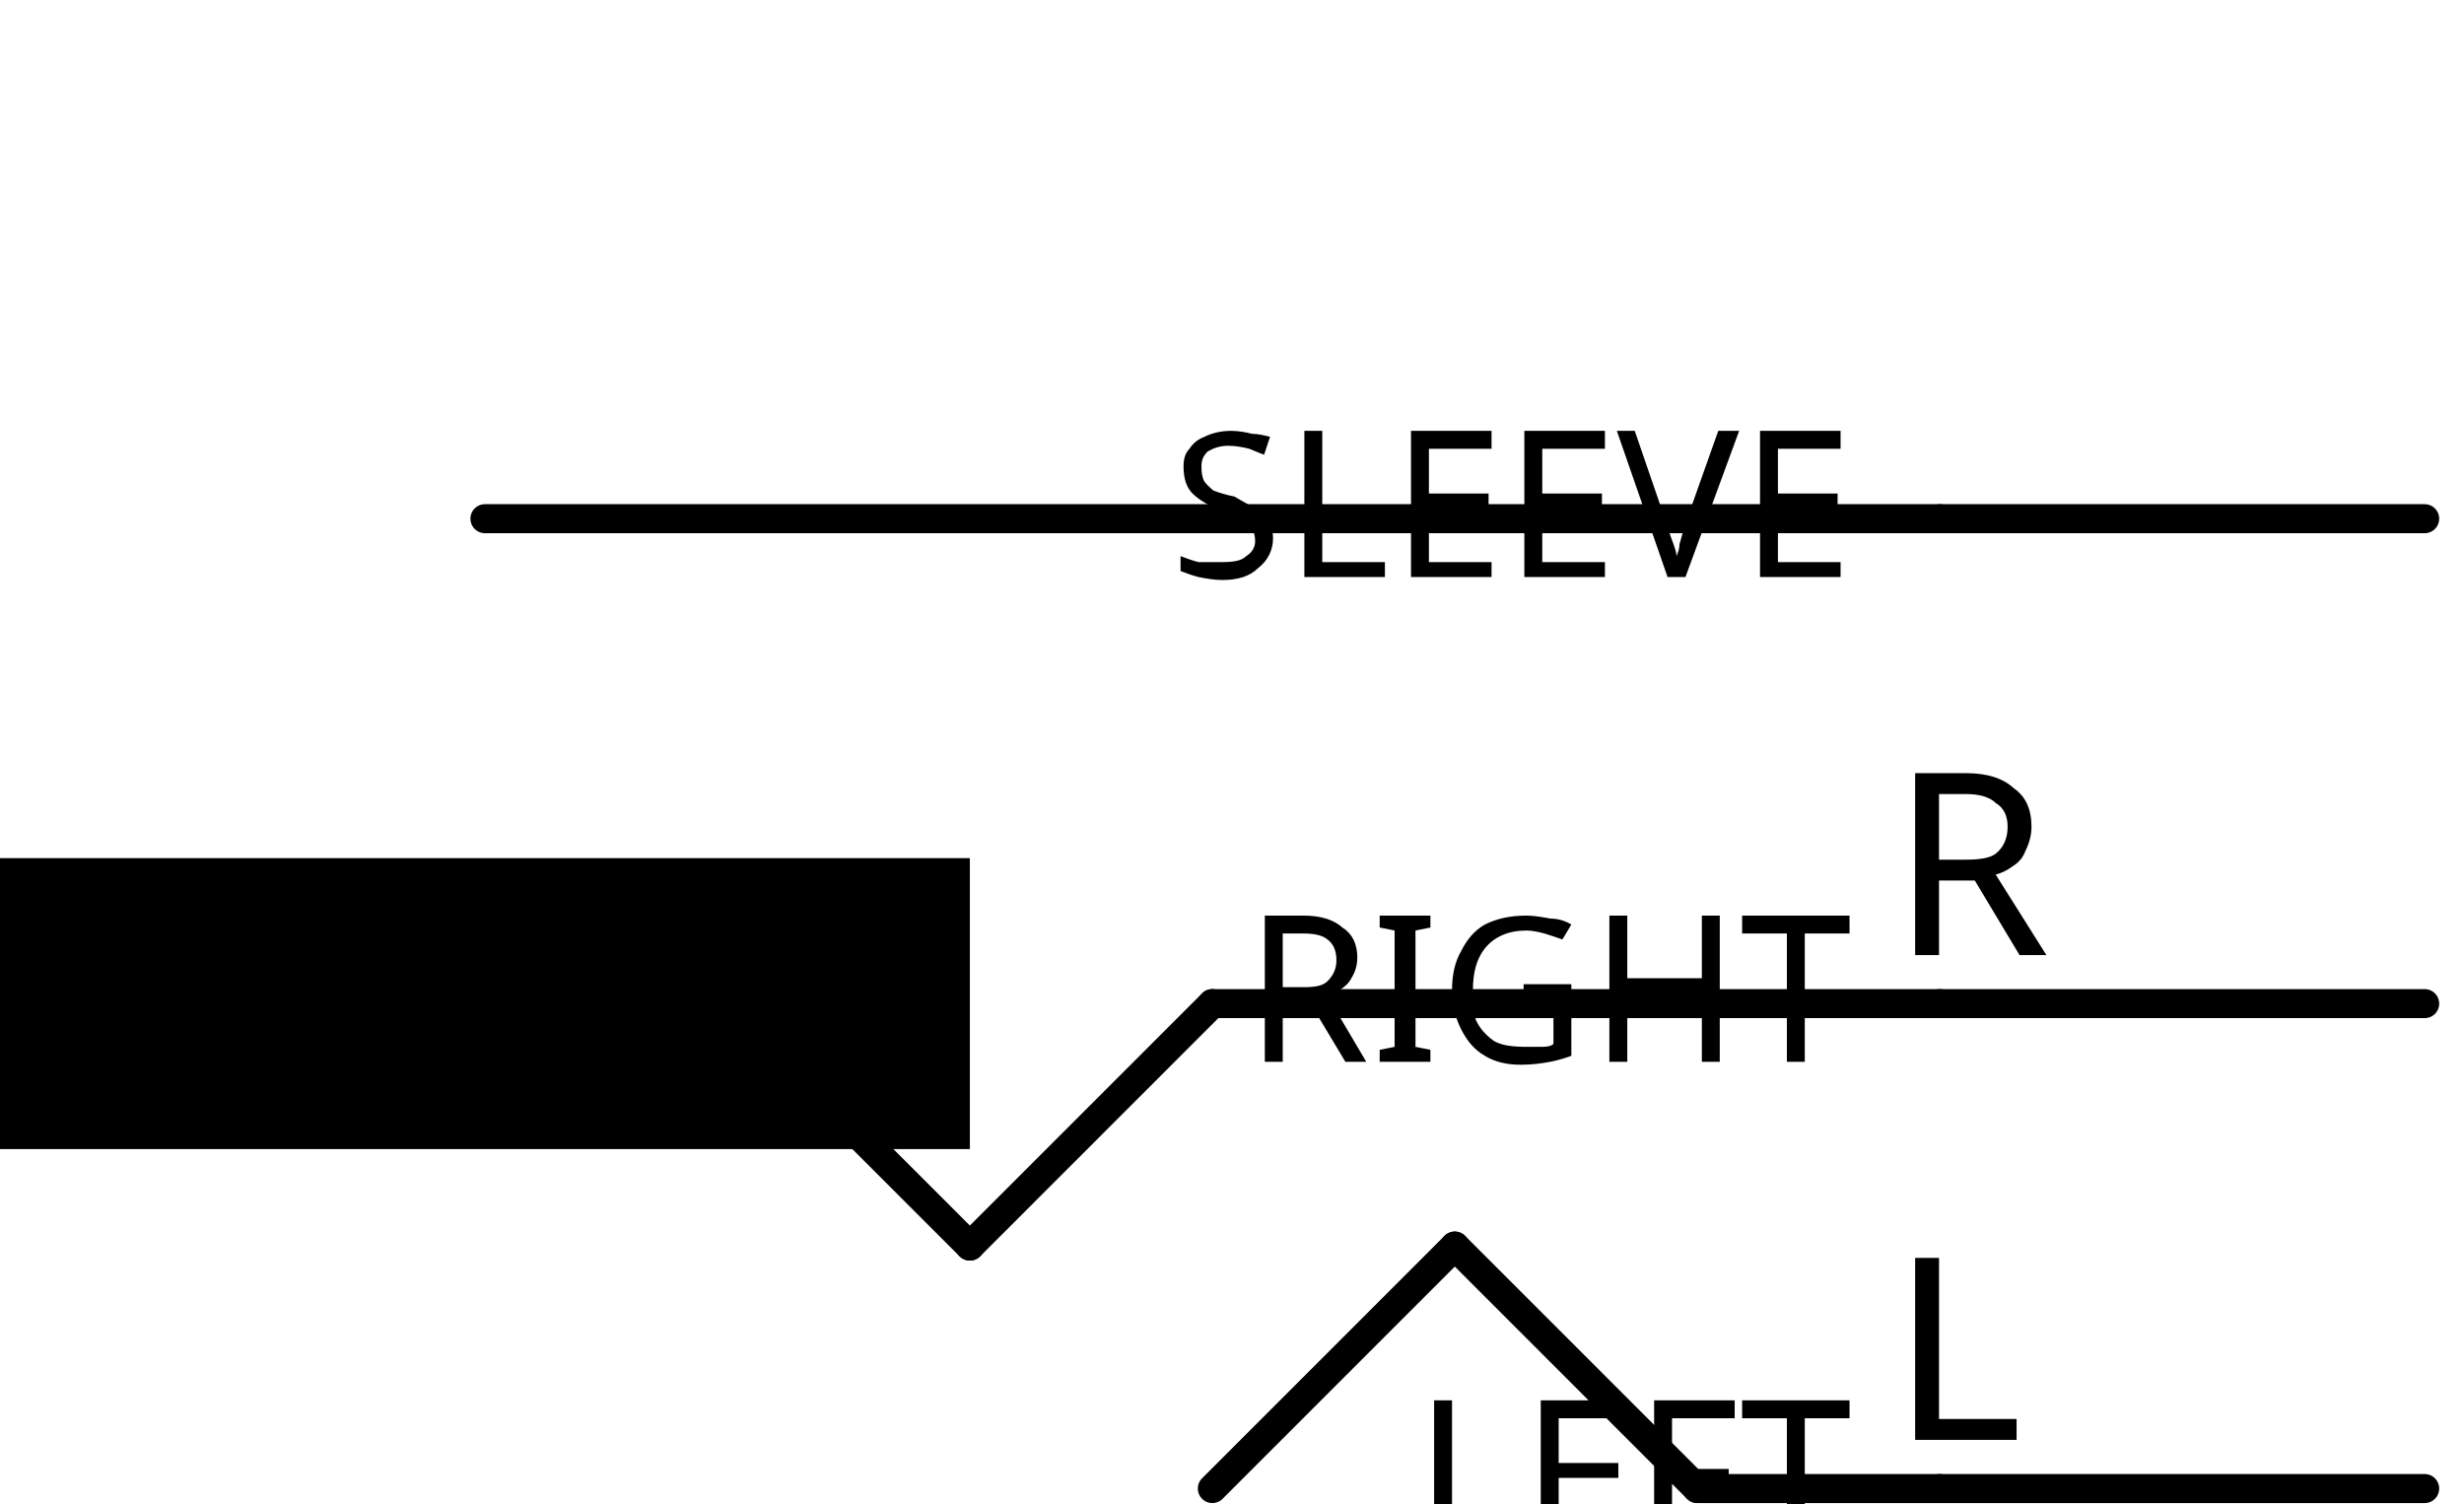
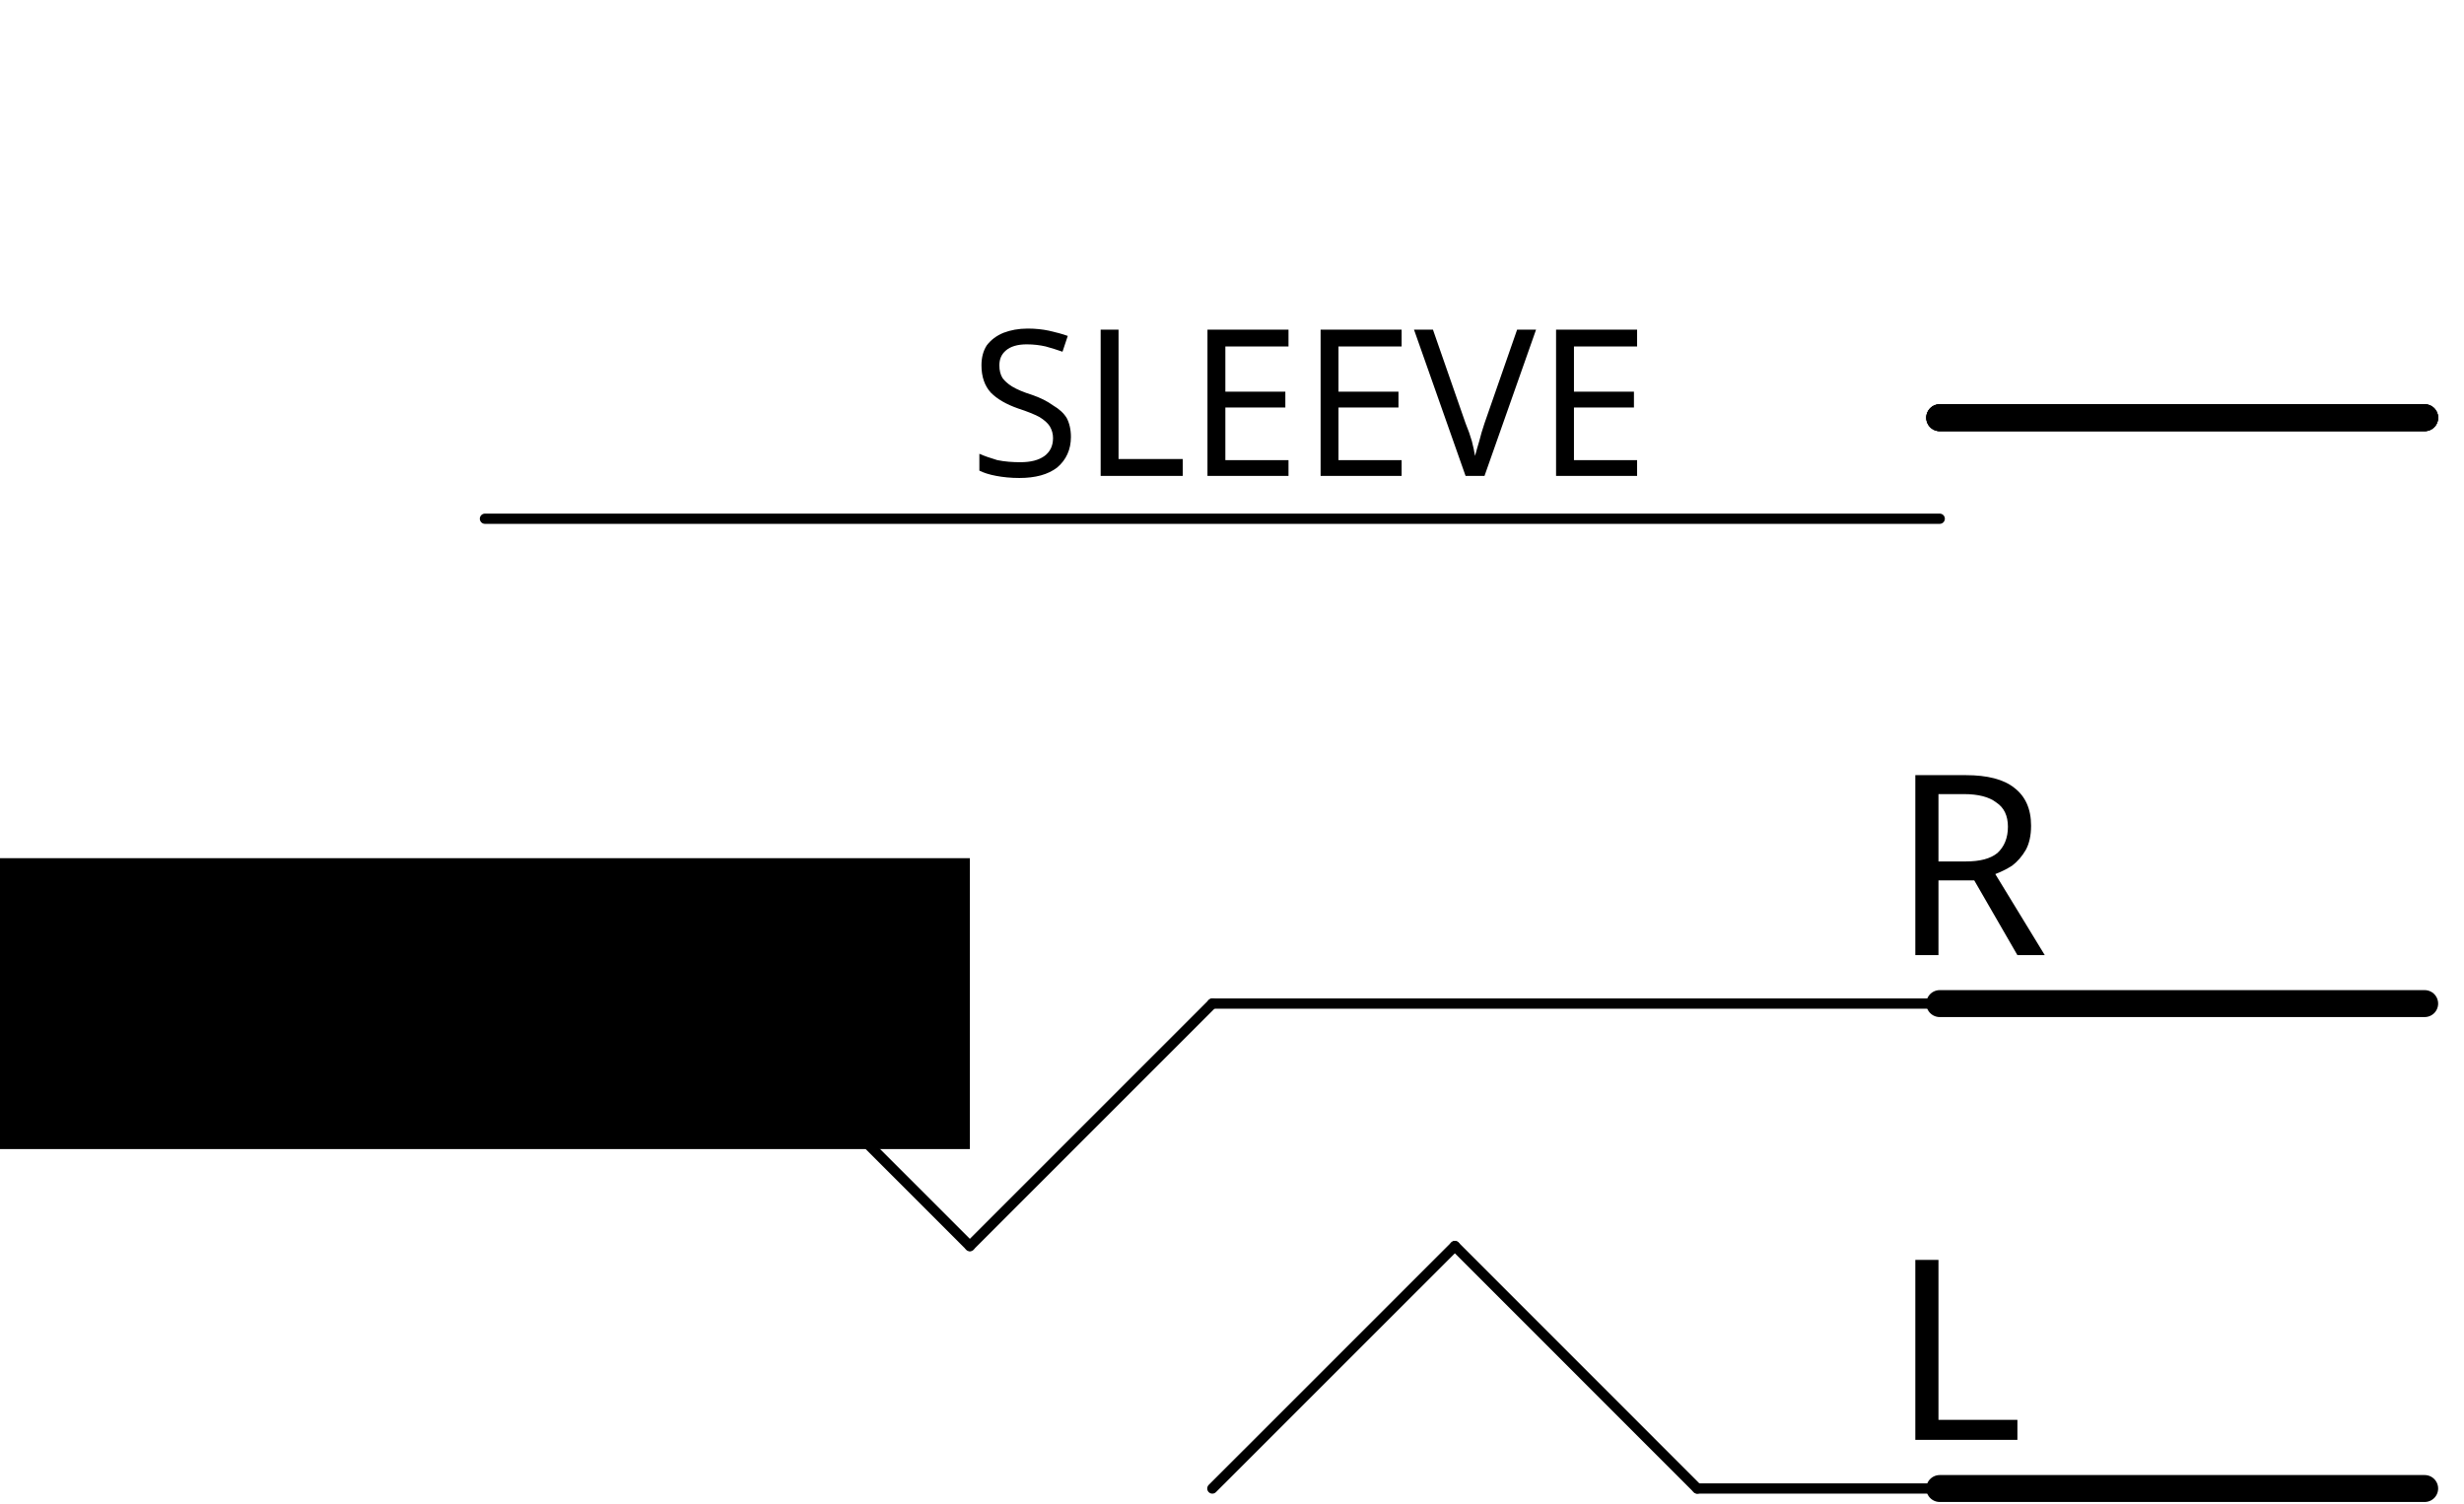
- <svg xmlns="http://www.w3.org/2000/svg" version="1.2" baseProfile="tiny" x="0in" y="0in" width="0.508in" height="0.31in" viewBox="0 0 12.906 7.87">
+ <svg xmlns="http://www.w3.org/2000/svg" width="0.508in" xml:space="preserve" x="0px" version="1.1" y="0px" height="0.31in" viewBox="0 0 36.584 22.309" id="0" enable-background="new 0 0 36.584 22.309">
  <g id="schematic">
-     <line class="other" x1="6.35" y1="7.794" x2="7.62" y2="6.524" stroke="#000000" stroke-width="0.152" stroke-linecap="round" />
-     <line class="other" x1="7.62" y1="6.524" x2="8.89" y2="7.794" stroke="#000000" stroke-width="0.152" stroke-linecap="round" />
-     <line class="other" x1="8.89" y1="7.794" x2="10.16" y2="7.794" stroke="#000000" stroke-width="0.152" stroke-linecap="round" />
-     <line class="other" x1="10.16" y1="5.254" x2="6.35" y2="5.254" stroke="#000000" stroke-width="0.152" stroke-linecap="round" />
-     <line class="other" x1="6.35" y1="5.254" x2="5.08" y2="6.524" stroke="#000000" stroke-width="0.152" stroke-linecap="round" />
-     <line class="other" x1="5.08" y1="6.524" x2="3.81" y2="5.254" stroke="#000000" stroke-width="0.152" stroke-linecap="round" />
-     <line class="other" x1="10.16" y1="2.714" x2="2.54" y2="2.714" stroke="#000000" stroke-width="0.152" stroke-linecap="round" />
-     <text class="text" font-family="OCRA" stroke="none" stroke-width="0" fill="#000000" font-size="1.321" x="9.906" y="7.54" text-anchor="start">L</text>
-     <text class="text" font-family="OCRA" stroke="none" stroke-width="0" fill="#000000" font-size="1.321" x="9.906" y="5" text-anchor="start">R</text>
-     <rect class="other" x="0" y="4.492" width="5.08" height="1.524" stroke="none" stroke-width="0" fill="#000000" stroke-linecap="round" />
-     <line class="pin" id="connector1pin" connectorname="RIGHT" x1="12.7" y1="5.254" x2="10.16" y2="5.254" stroke="#000000" stroke-width="0.152" stroke-linecap="round" />
-     <rect class="terminal" id="connector1terminal" x="12.7" y="5.254" width="0" height="0" stroke="none" stroke-width="0" fill="none" />
-     <text class="text" font-family="OCRA" stroke="none" stroke-width="0" fill="#000000" font-size="1.067" x="9.703" y="5.559" text-anchor="end">RIGHT</text>
-     <line class="pin" id="connector0pin" connectorname="LEFT" x1="12.7" y1="7.794" x2="10.16" y2="7.794" stroke="#000000" stroke-width="0.152" stroke-linecap="round" />
-     <rect class="terminal" id="connector0terminal" x="12.7" y="7.794" width="0" height="0" stroke="none" stroke-width="0" fill="none" />
-     <text class="text" font-family="OCRA" stroke="none" stroke-width="0" fill="#000000" font-size="1.067" x="9.703" y="8.099" text-anchor="end">LEFT</text>
-     <line class="pin" id="connector2pin" connectorname="SLEEVE" x1="12.7" y1="2.714" x2="10.16" y2="2.714" stroke="#000000" stroke-width="0.152" stroke-linecap="round" />
-     <rect class="terminal" id="connector2terminal" x="12.7" y="2.714" width="0" height="0" stroke="none" stroke-width="0" fill="none" />
-     <text class="text" font-family="OCRA" stroke="none" stroke-width="0" fill="#000000" font-size="1.067" x="9.703" y="3.019" text-anchor="end">SLEEVE</text>
+     <line fill="none" stroke="#000000" stroke-linecap="round" id="0.0.0" y1="22.093" stroke-width="0.152" x1="18" y2="18.493" x2="21.601" />
+     <line fill="none" stroke="#000000" stroke-linecap="round" id="0.0.1" y1="18.493" stroke-width="0.152" x1="21.601" y2="22.093" x2="25.2" />
+     <line fill="none" stroke="#000000" stroke-linecap="round" id="0.0.2" y1="22.093" stroke-width="0.152" x1="25.2" y2="22.093" x2="28.8" />
+     <line fill="none" stroke="#000000" stroke-linecap="round" id="0.0.3" y1="14.893" stroke-width="0.152" x1="28.8" y2="14.893" x2="18" />
+     <line fill="none" stroke="#000000" stroke-linecap="round" id="0.0.4" y1="14.893" stroke-width="0.152" x1="18" y2="18.493" x2="14.4" />
+     <line fill="none" stroke="#000000" stroke-linecap="round" id="0.0.5" y1="18.493" stroke-width="0.152" x1="14.4" y2="14.893" x2="10.8" />
+     <line fill="none" stroke="#000000" stroke-linecap="round" id="0.0.6" y1="7.694" stroke-width="0.152" x1="28.8" y2="7.694" x2="7.2" />
+     <g id="0.0.7" transform="matrix(1 0 0 1 28.0781 21.3704)">
+       <text font-family="'OCRA'" id="0.0.7.0" font-size="3.744">L</text>
+     </g>
+     <g id="0.0.8" transform="matrix(1 0 0 1 28.0781 14.1731)">
+       <text font-family="'OCRA'" id="0.0.8.0" font-size="3.744">R</text>
+     </g>
+     <rect width="14.4" y="12.734" height="4.319" id="0.0.9" />
+     <line fill="none" stroke="#000000" id="connector3pin" stroke-linecap="round" y1="22.093" stroke-width="0.4" x1="36" y2="22.093" x2="28.8" />
+     <rect width="0.001" x="36" y="22.093" fill="none" height="0" id="connector3terminal" />
+     <line fill="none" stroke="#000000" id="connector0pin" stroke-linecap="round" y1="14.893" stroke-width="0.4" x1="36" y2="14.893" x2="28.8" />
+     <rect width="0.001" x="36" y="14.893" fill="none" height="0.001" id="connector0terminal_1_" />
+     <line fill="none" stroke="#000000" id="connector2pin" stroke-linecap="round" y1="6.194" stroke-width="0.4" x1="36" y2="6.194" x2="28.8" />
+     <rect width="0.001" x="36" y="6.194" fill="none" height="0" id="connector2terminal" />
+     <line fill="none" stroke="#000000" id="connector1pin" stroke-linecap="round" y1="6.194" stroke-width="0.4" x1="36" y2="6.194" x2="28.8" />
+     <rect width="0.001" x="36" y="6.194" fill="none" height="0" id="connector1terminal" />
+     <line fill="none" stroke="#000000" id="connector4pin" stroke-linecap="round" y1="6.194" stroke-width="0.4" x1="36" y2="6.194" x2="28.8" />
+     <rect width="0.001" x="36" y="6.194" fill="none" height="0" id="connector4terminal" />
+     <g id="0.0.20" transform="matrix(1 0 0 1 14.3848 7.0579)">
+       <text font-family="'OCRA'" id="0.0.20.0" font-size="3.024">SLEEVE</text>
+     </g>
  </g>
</svg>
